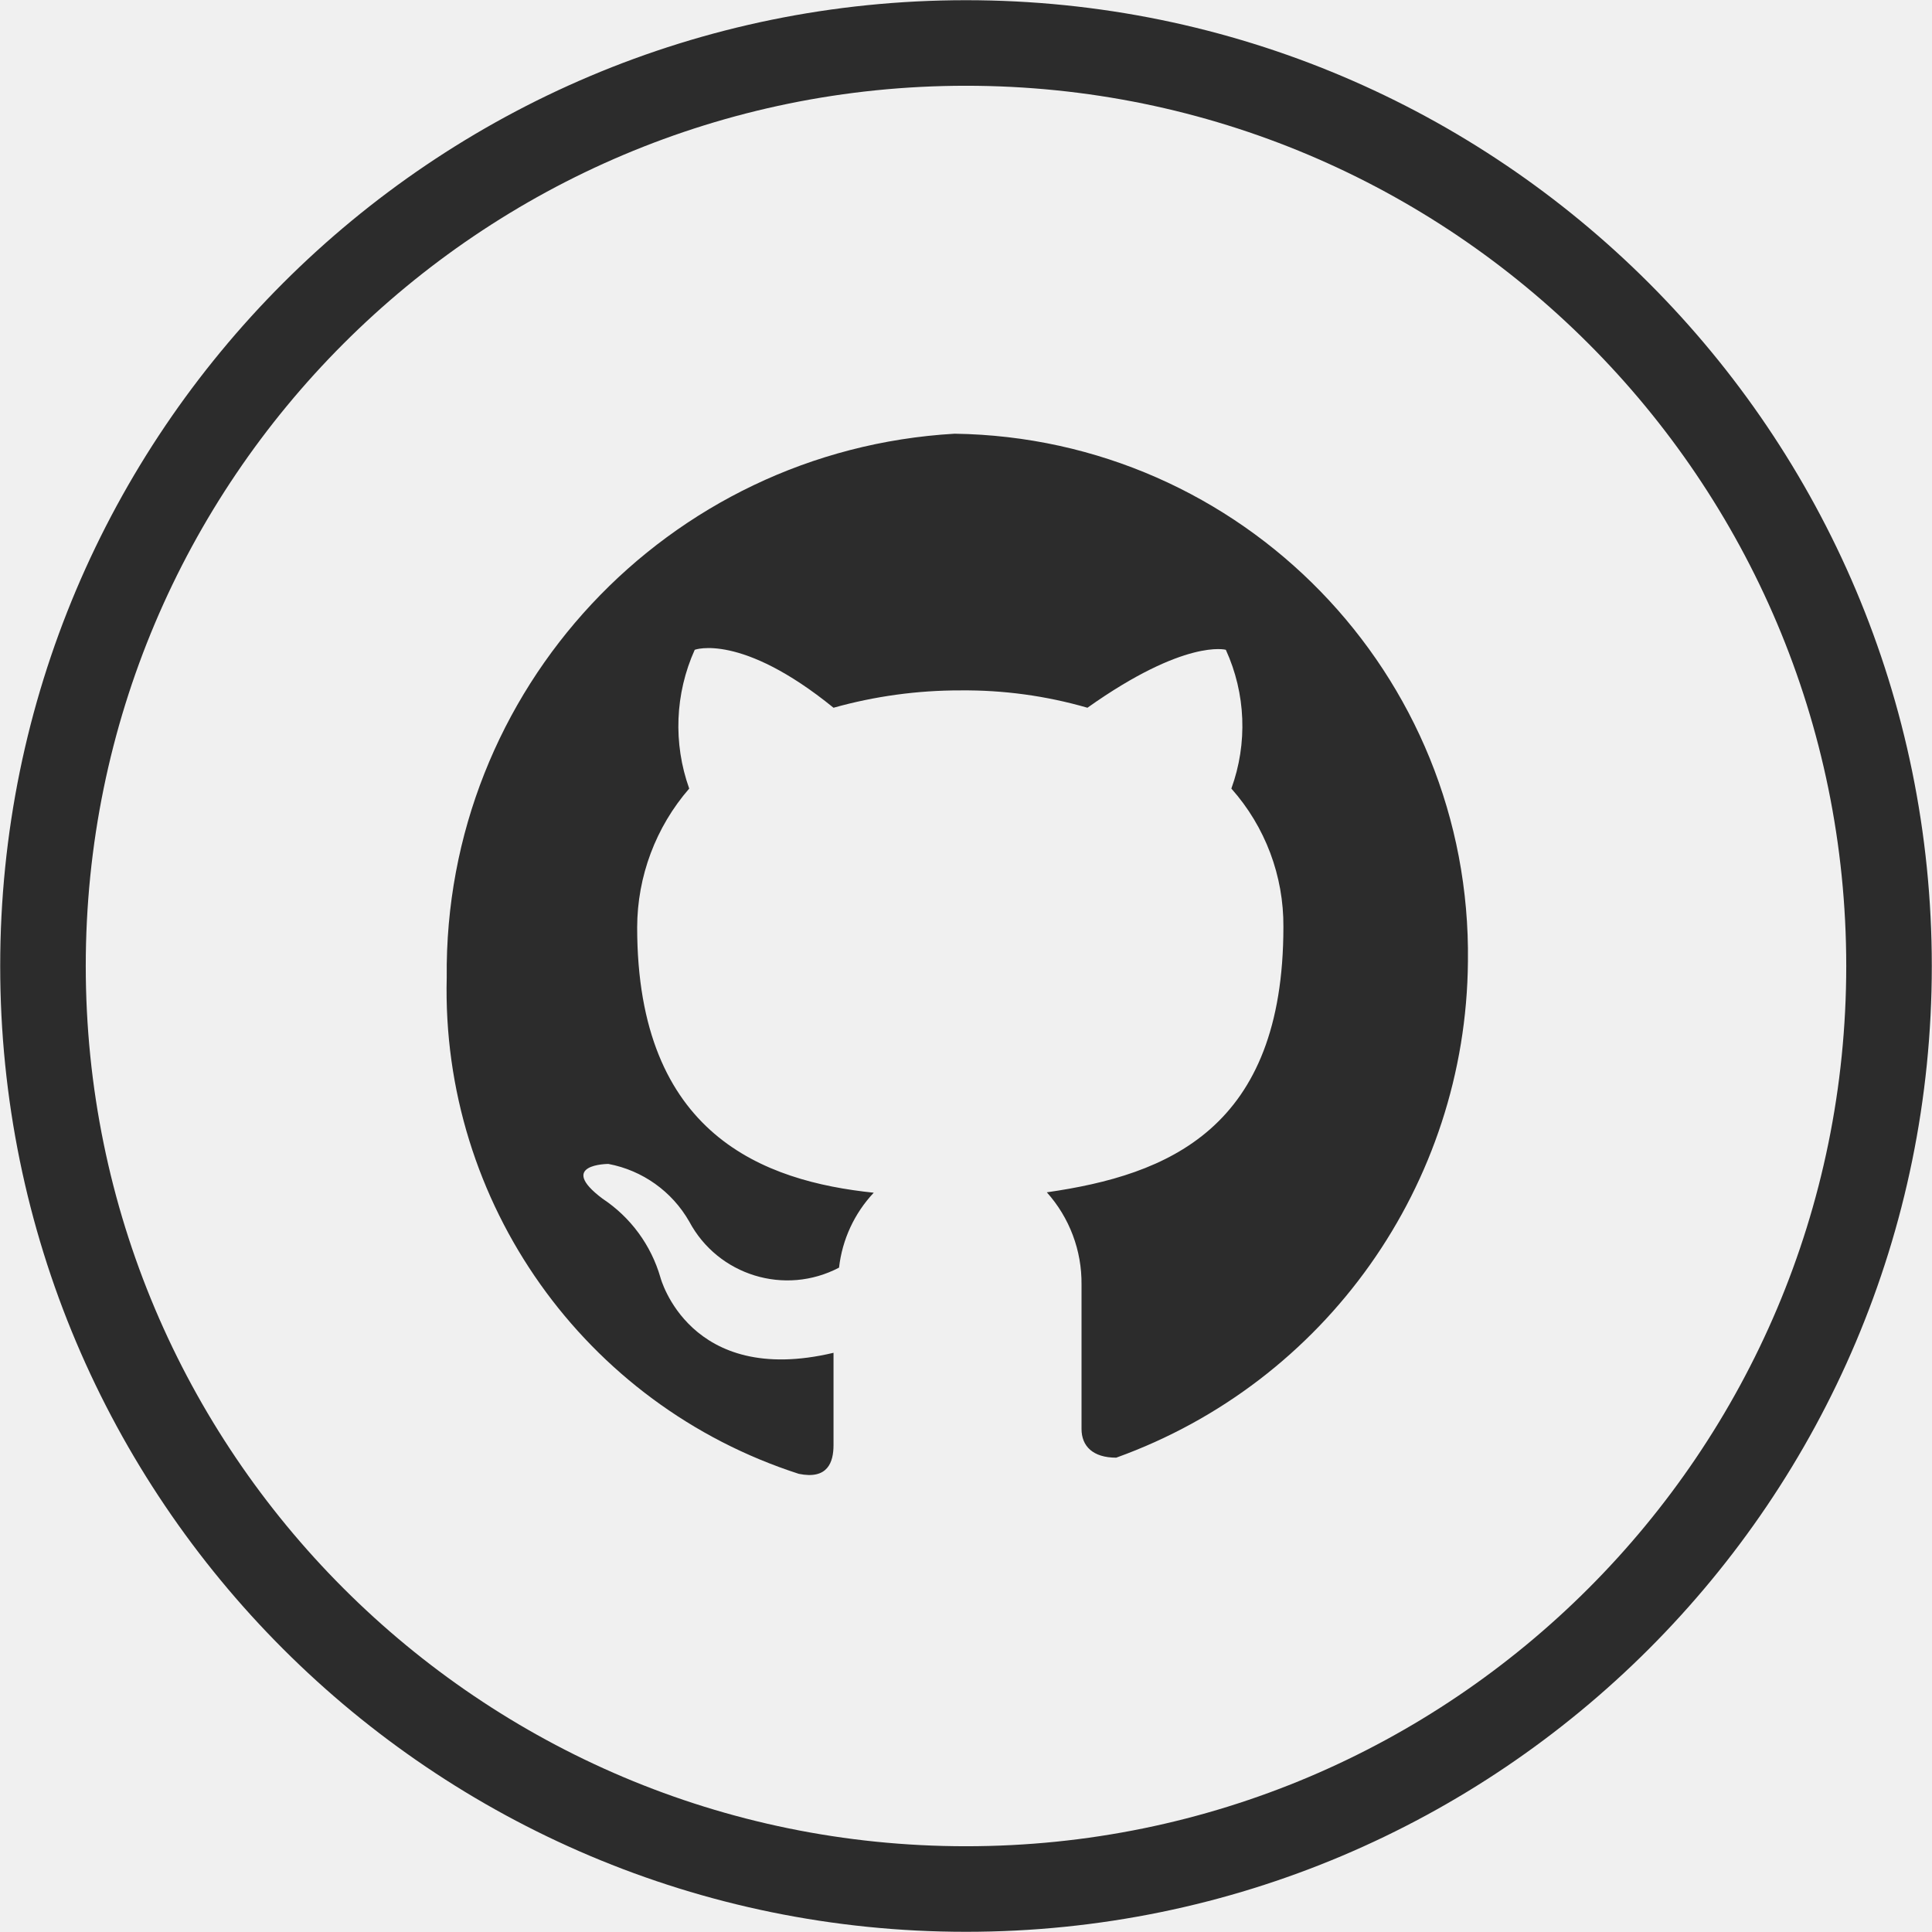
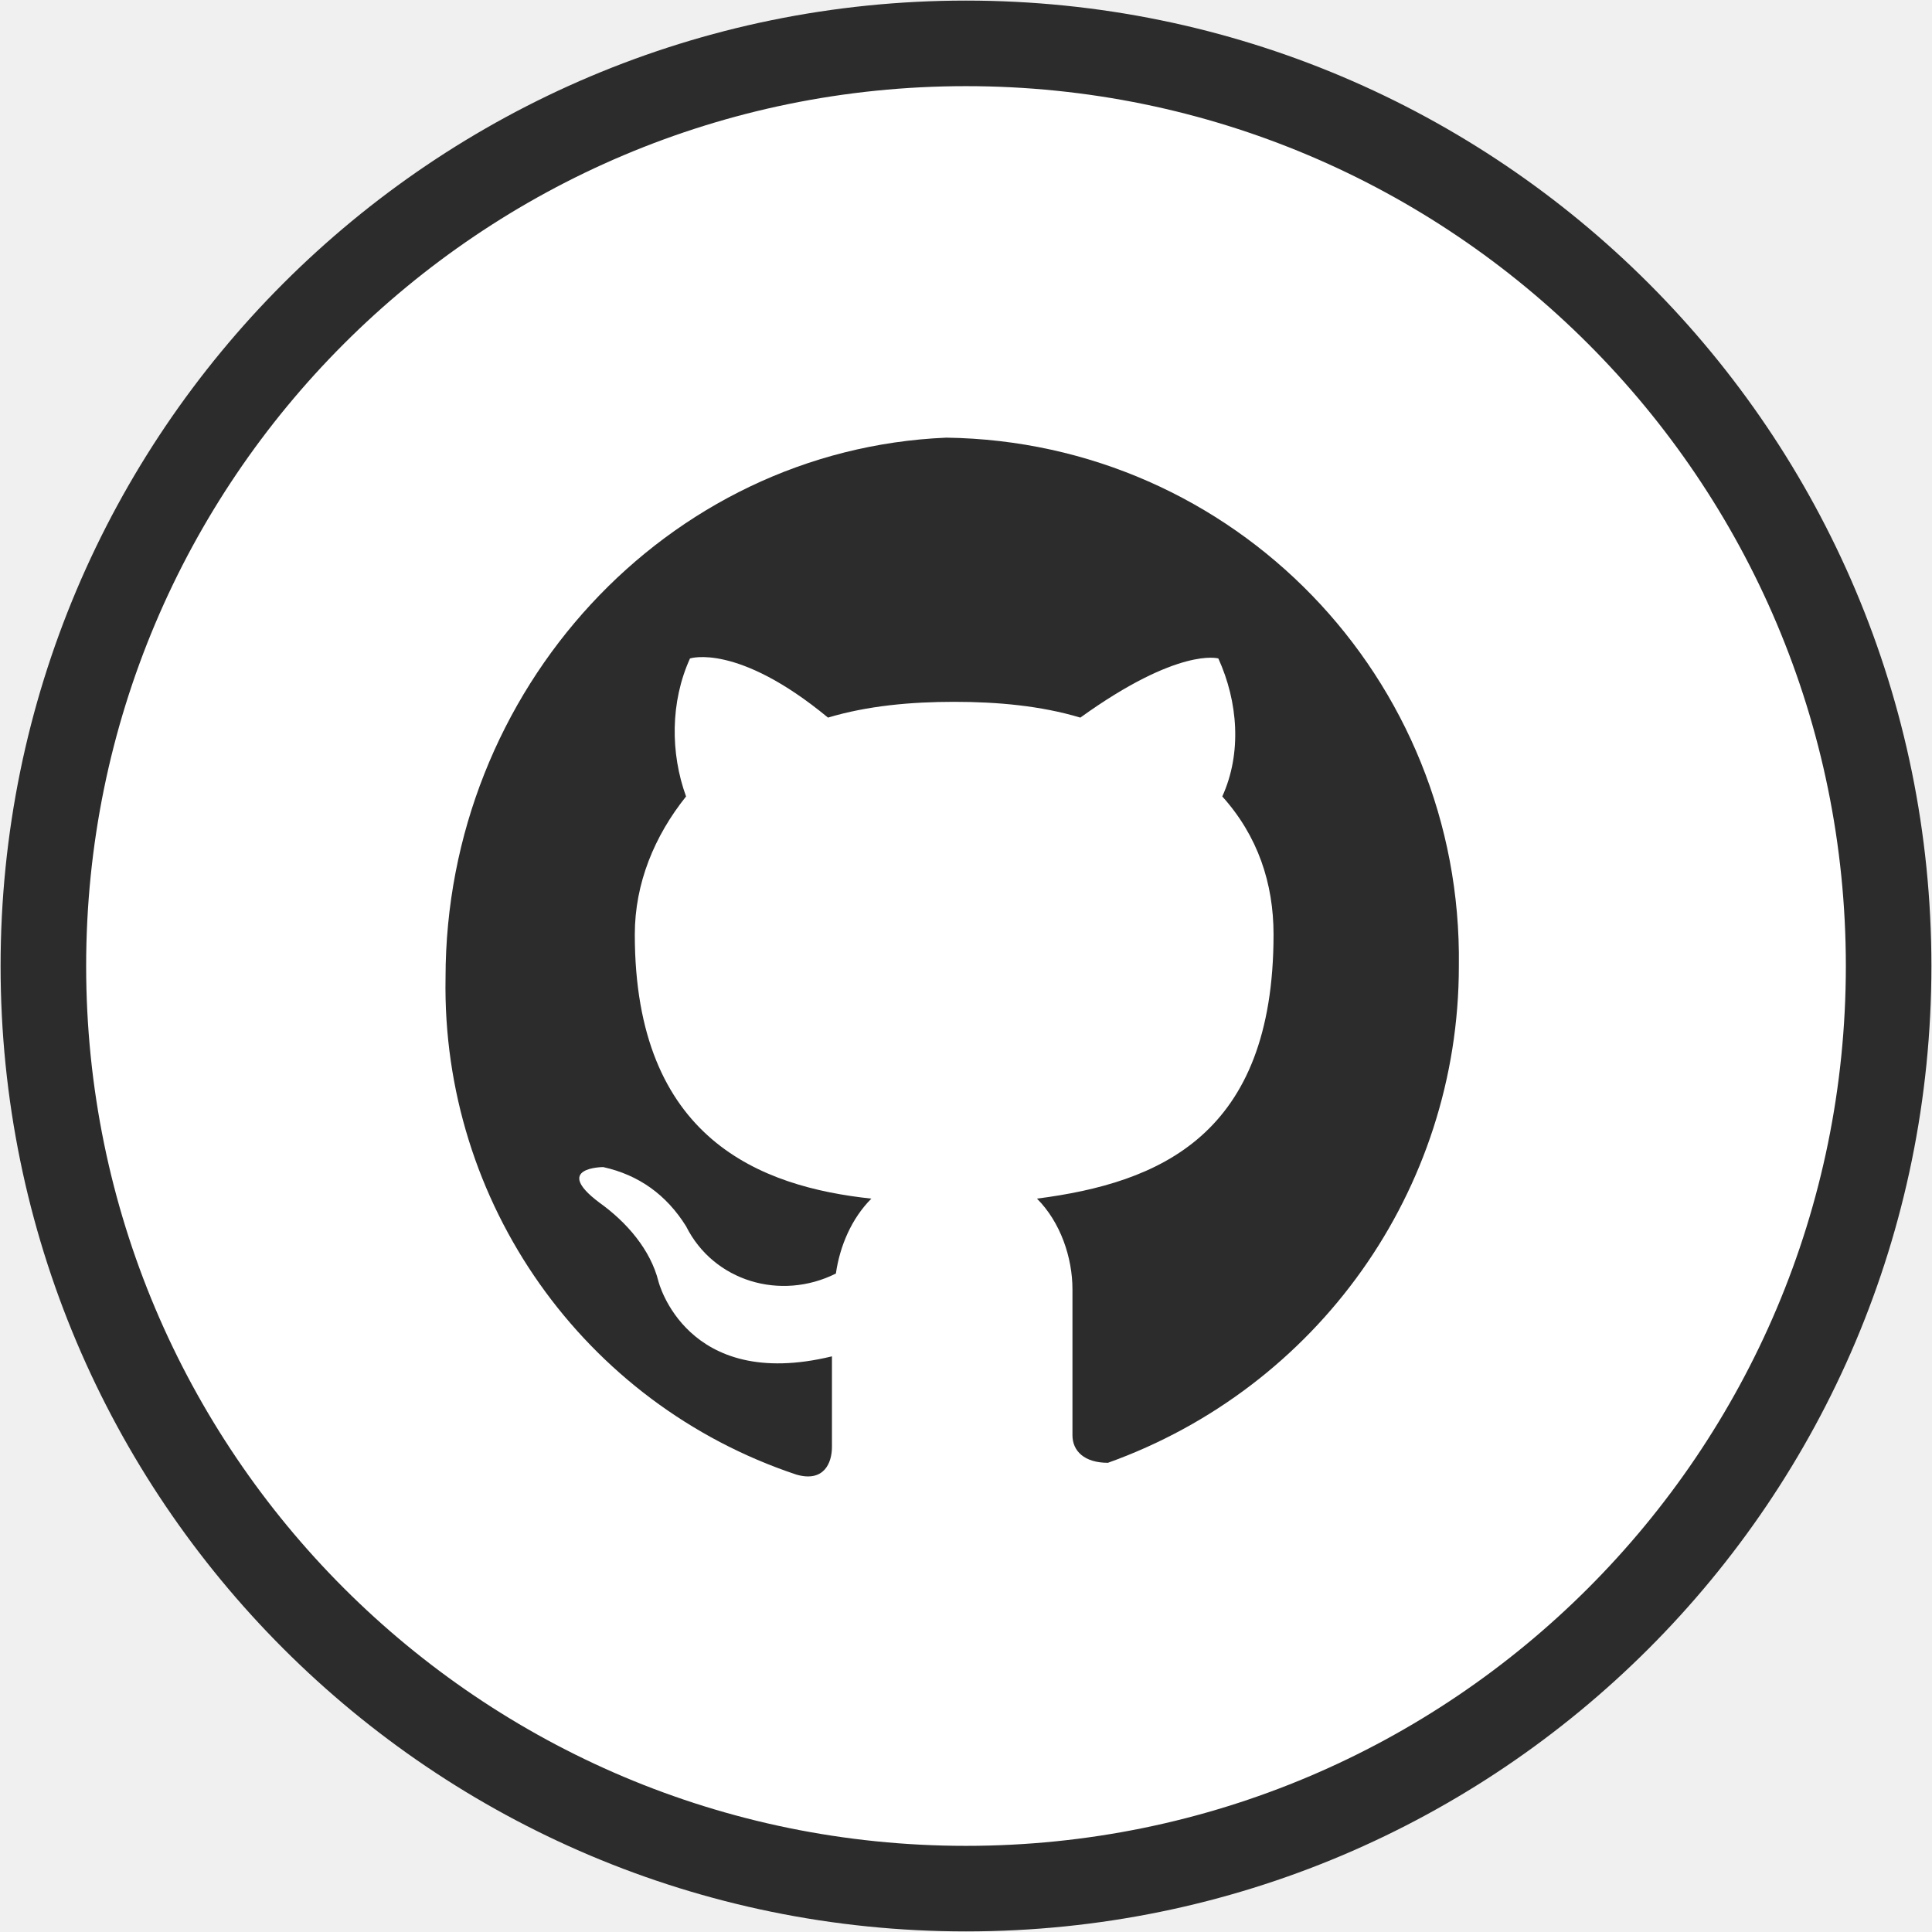
- <svg xmlns="http://www.w3.org/2000/svg" viewBox="0 0 49 49">
-   <defs>
-     <style>.cls-1{fill:none;stroke:#2c2c2c;stroke-miterlimit:10;stroke-width:2.17px;}.cls-2{fill:#2c2c2c;fill-rule:evenodd;}</style>
-   </defs>
-   <g id="Layer_2" data-name="Layer 2">
-     <g id="Layer_1-2" data-name="Layer 1">
-       <circle class="cls-1" cx="24.5" cy="24.5" r="23.41" />
-       <path class="cls-2" d="M11.33,24.79a12.89,12.89,0,0,0,8.93,12.59c.73.15.88-.29.88-.73V34.31c-3.66.87-4.39-1.91-4.39-1.91a3.59,3.59,0,0,0-1.47-2c-1.17-.88.15-.88.15-.88a3,3,0,0,1,2.05,1.46,2.82,2.82,0,0,0,3.8,1.17,3.32,3.32,0,0,1,.88-1.9c-2.78-.29-6-1.46-6-6.73A5.39,5.39,0,0,1,17.48,20a4.71,4.71,0,0,1,.14-3.52s1.17-.44,3.52,1.47a11.85,11.85,0,0,1,3.22-.44,11.19,11.19,0,0,1,3.22.44c2.48-1.76,3.51-1.47,3.51-1.47A4.65,4.65,0,0,1,31.23,20a5.22,5.22,0,0,1,1.32,3.51c0,5.12-2.93,6.29-6,6.73a3.45,3.45,0,0,1,.88,2.34v3.66c0,.44.29.73.88.73a13.49,13.49,0,0,0,8.92-12.58A13.21,13.21,0,0,0,24.21,11,13.67,13.67,0,0,0,11.33,24.79Z" />
+ <svg xmlns="http://www.w3.org/2000/svg" version="1.1" id="Layer_1" x="0px" y="0px" viewBox="0 0 49 49" style="enable-background:new 0 0 49 49;" xml:space="preserve">
+   <style type="text/css">
+ 	.st0{fill:#FFFFFF;stroke:#2C2C2C;stroke-width:2.17;stroke-miterlimit:10;}
+ 	.st1{fill-rule:evenodd;clip-rule:evenodd;fill:#2C2C2C;}
+ </style>
+   <g>
+     <g id="Layer_1-2">
+       <circle class="st0" cx="24.5" cy="24.5" r="23.4" />
+       <path class="st1" d="M11.3,24.8c-0.1,5.7,3.5,10.8,8.9,12.6c0.7,0.2,0.9-0.3,0.9-0.7v-2.3c-3.7,0.9-4.4-1.9-4.4-1.9    c-0.2-0.8-0.8-1.5-1.5-2c-1.2-0.9,0.1-0.9,0.1-0.9c0.9,0.2,1.6,0.7,2.1,1.5c0.7,1.4,2.4,1.9,3.8,1.2c0.1-0.7,0.4-1.4,0.9-1.9    c-2.8-0.3-6-1.5-6-6.7c0-1.3,0.5-2.5,1.3-3.5c-0.4-1.1-0.4-2.4,0.1-3.5c0,0,1.2-0.4,3.5,1.5c1-0.3,2.1-0.4,3.2-0.4    c1.1,0,2.2,0.1,3.2,0.4c2.5-1.8,3.5-1.5,3.5-1.5c0.5,1.1,0.6,2.4,0.1,3.5c0.9,1,1.3,2.2,1.3,3.5c0,5.1-2.9,6.3-6,6.7    c0.6,0.6,0.9,1.5,0.9,2.3v3.7c0,0.4,0.3,0.7,0.9,0.7c5.3-1.9,8.9-6.9,8.9-12.6c0.1-7.3-5.7-13.3-13-13.4    C16.9,11.4,11.3,17.5,11.3,24.8z" />
    </g>
  </g>
</svg>
